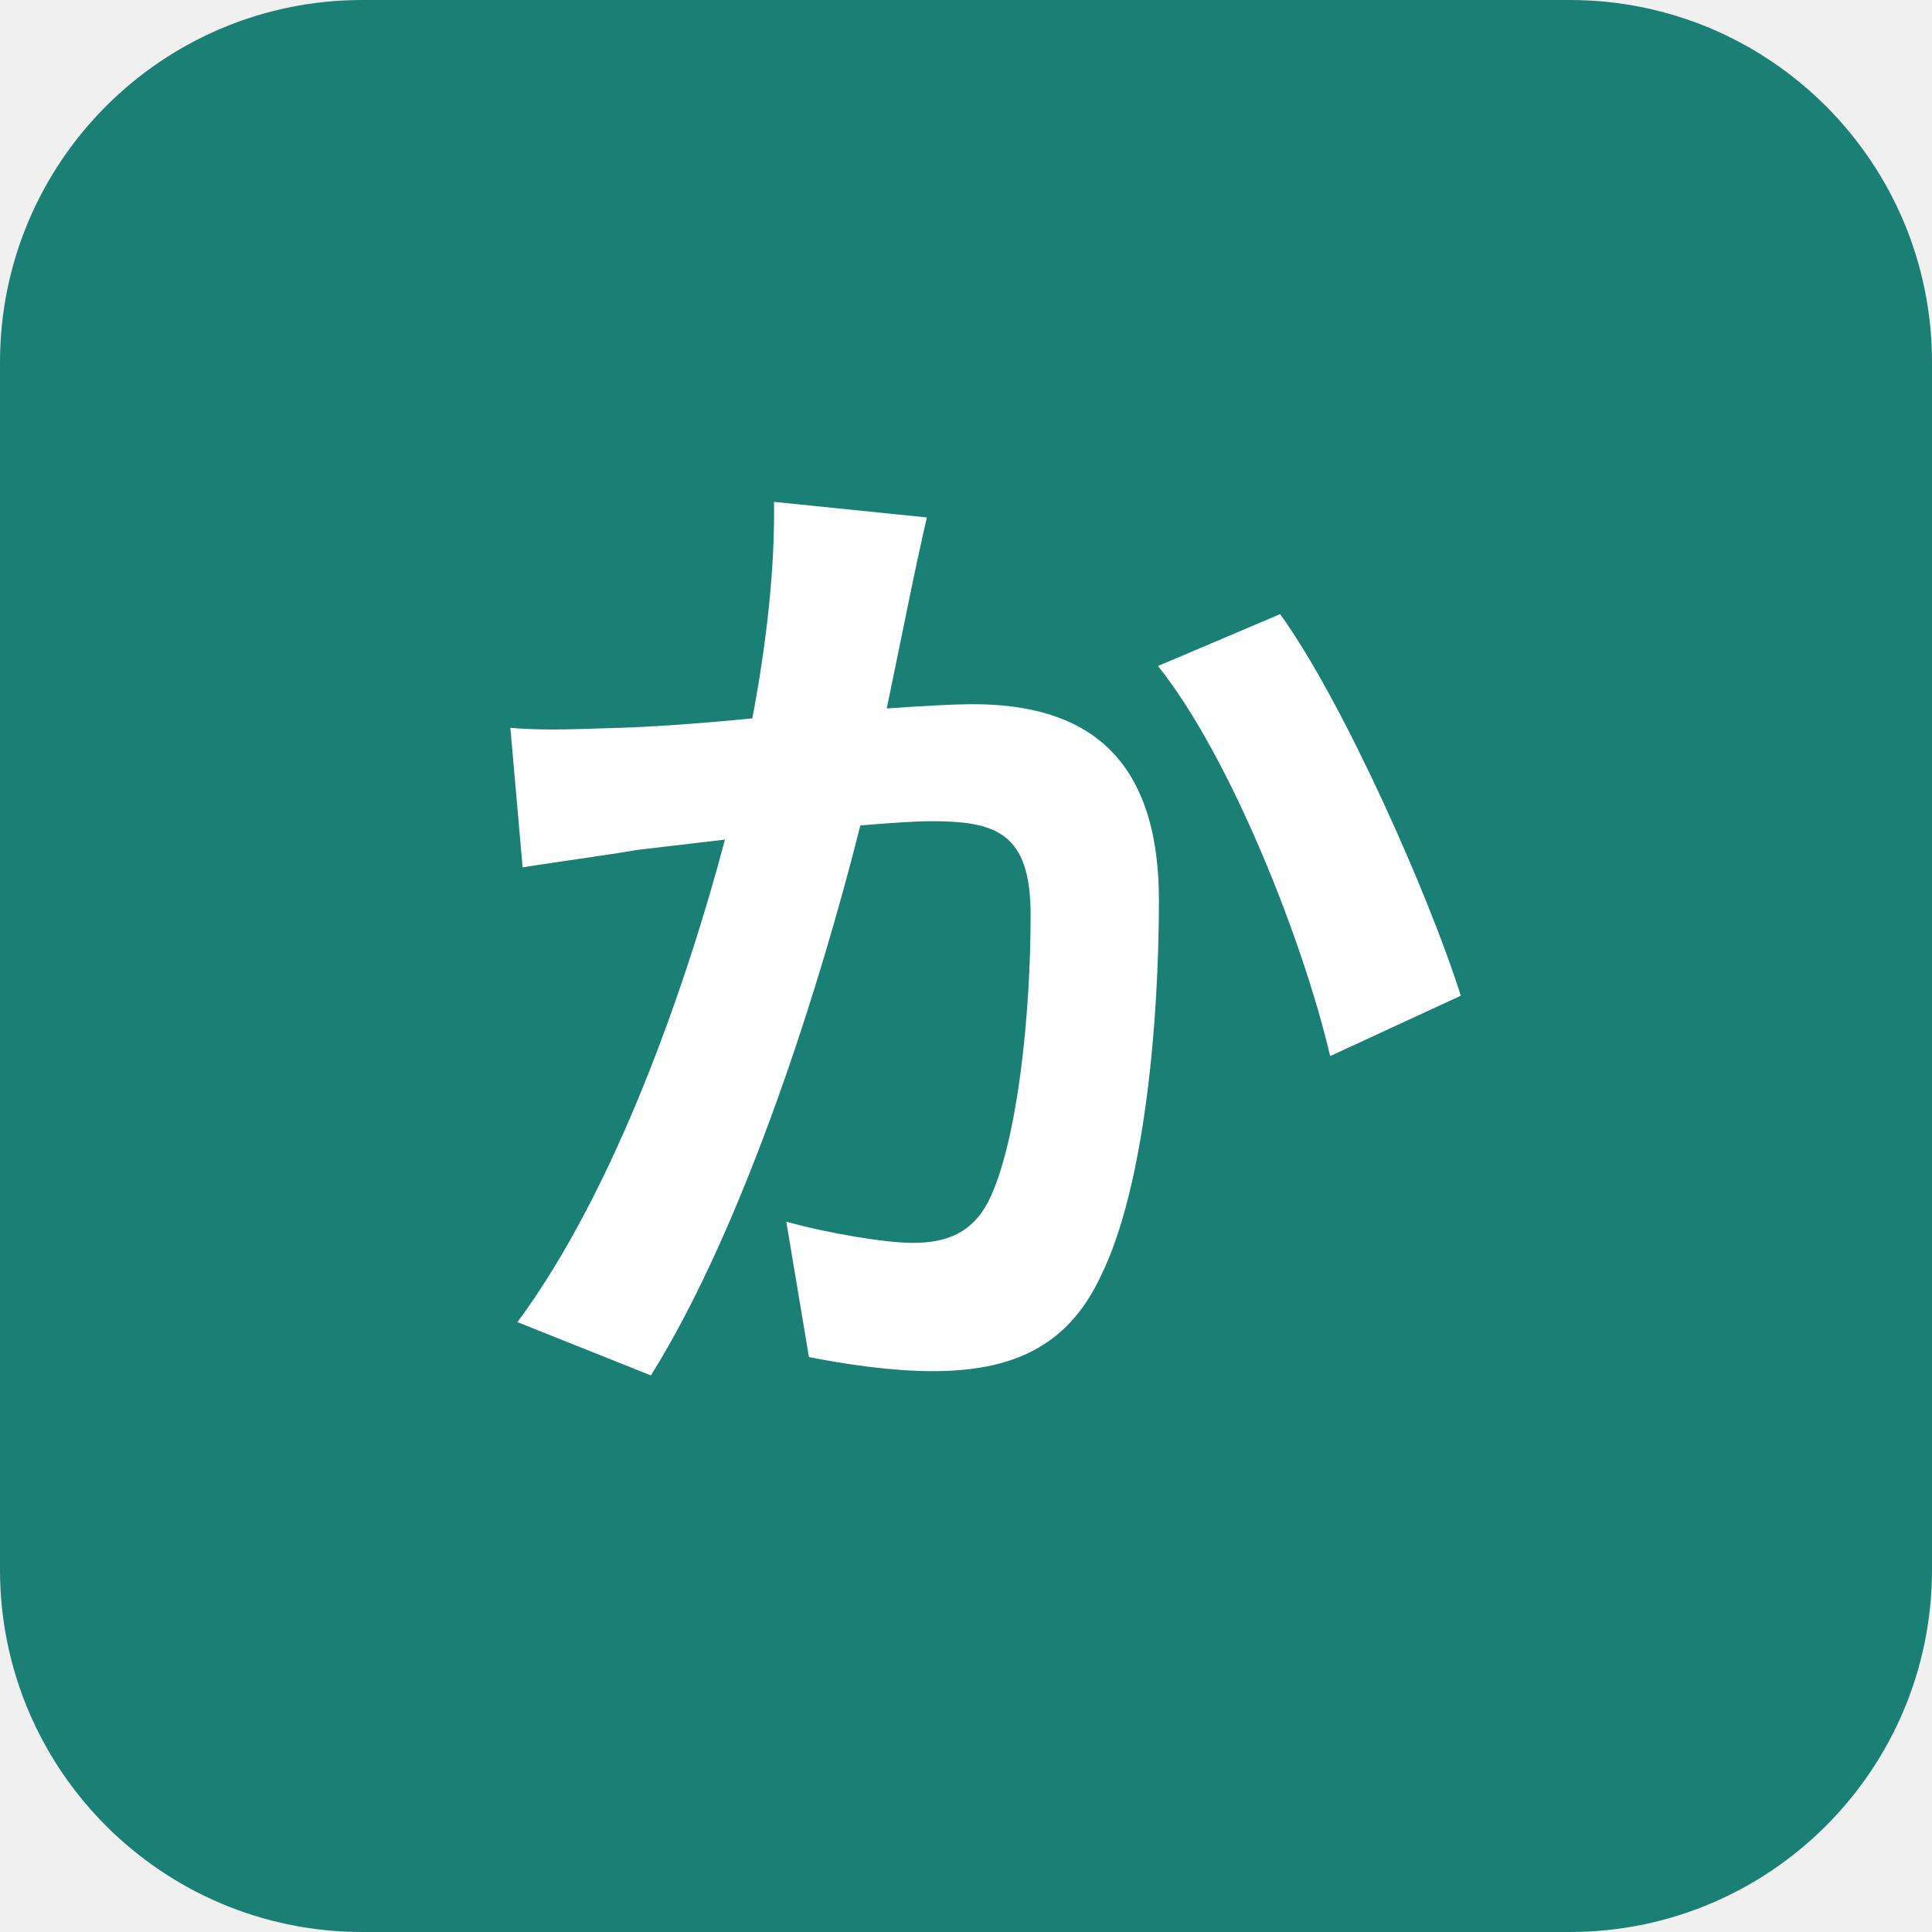
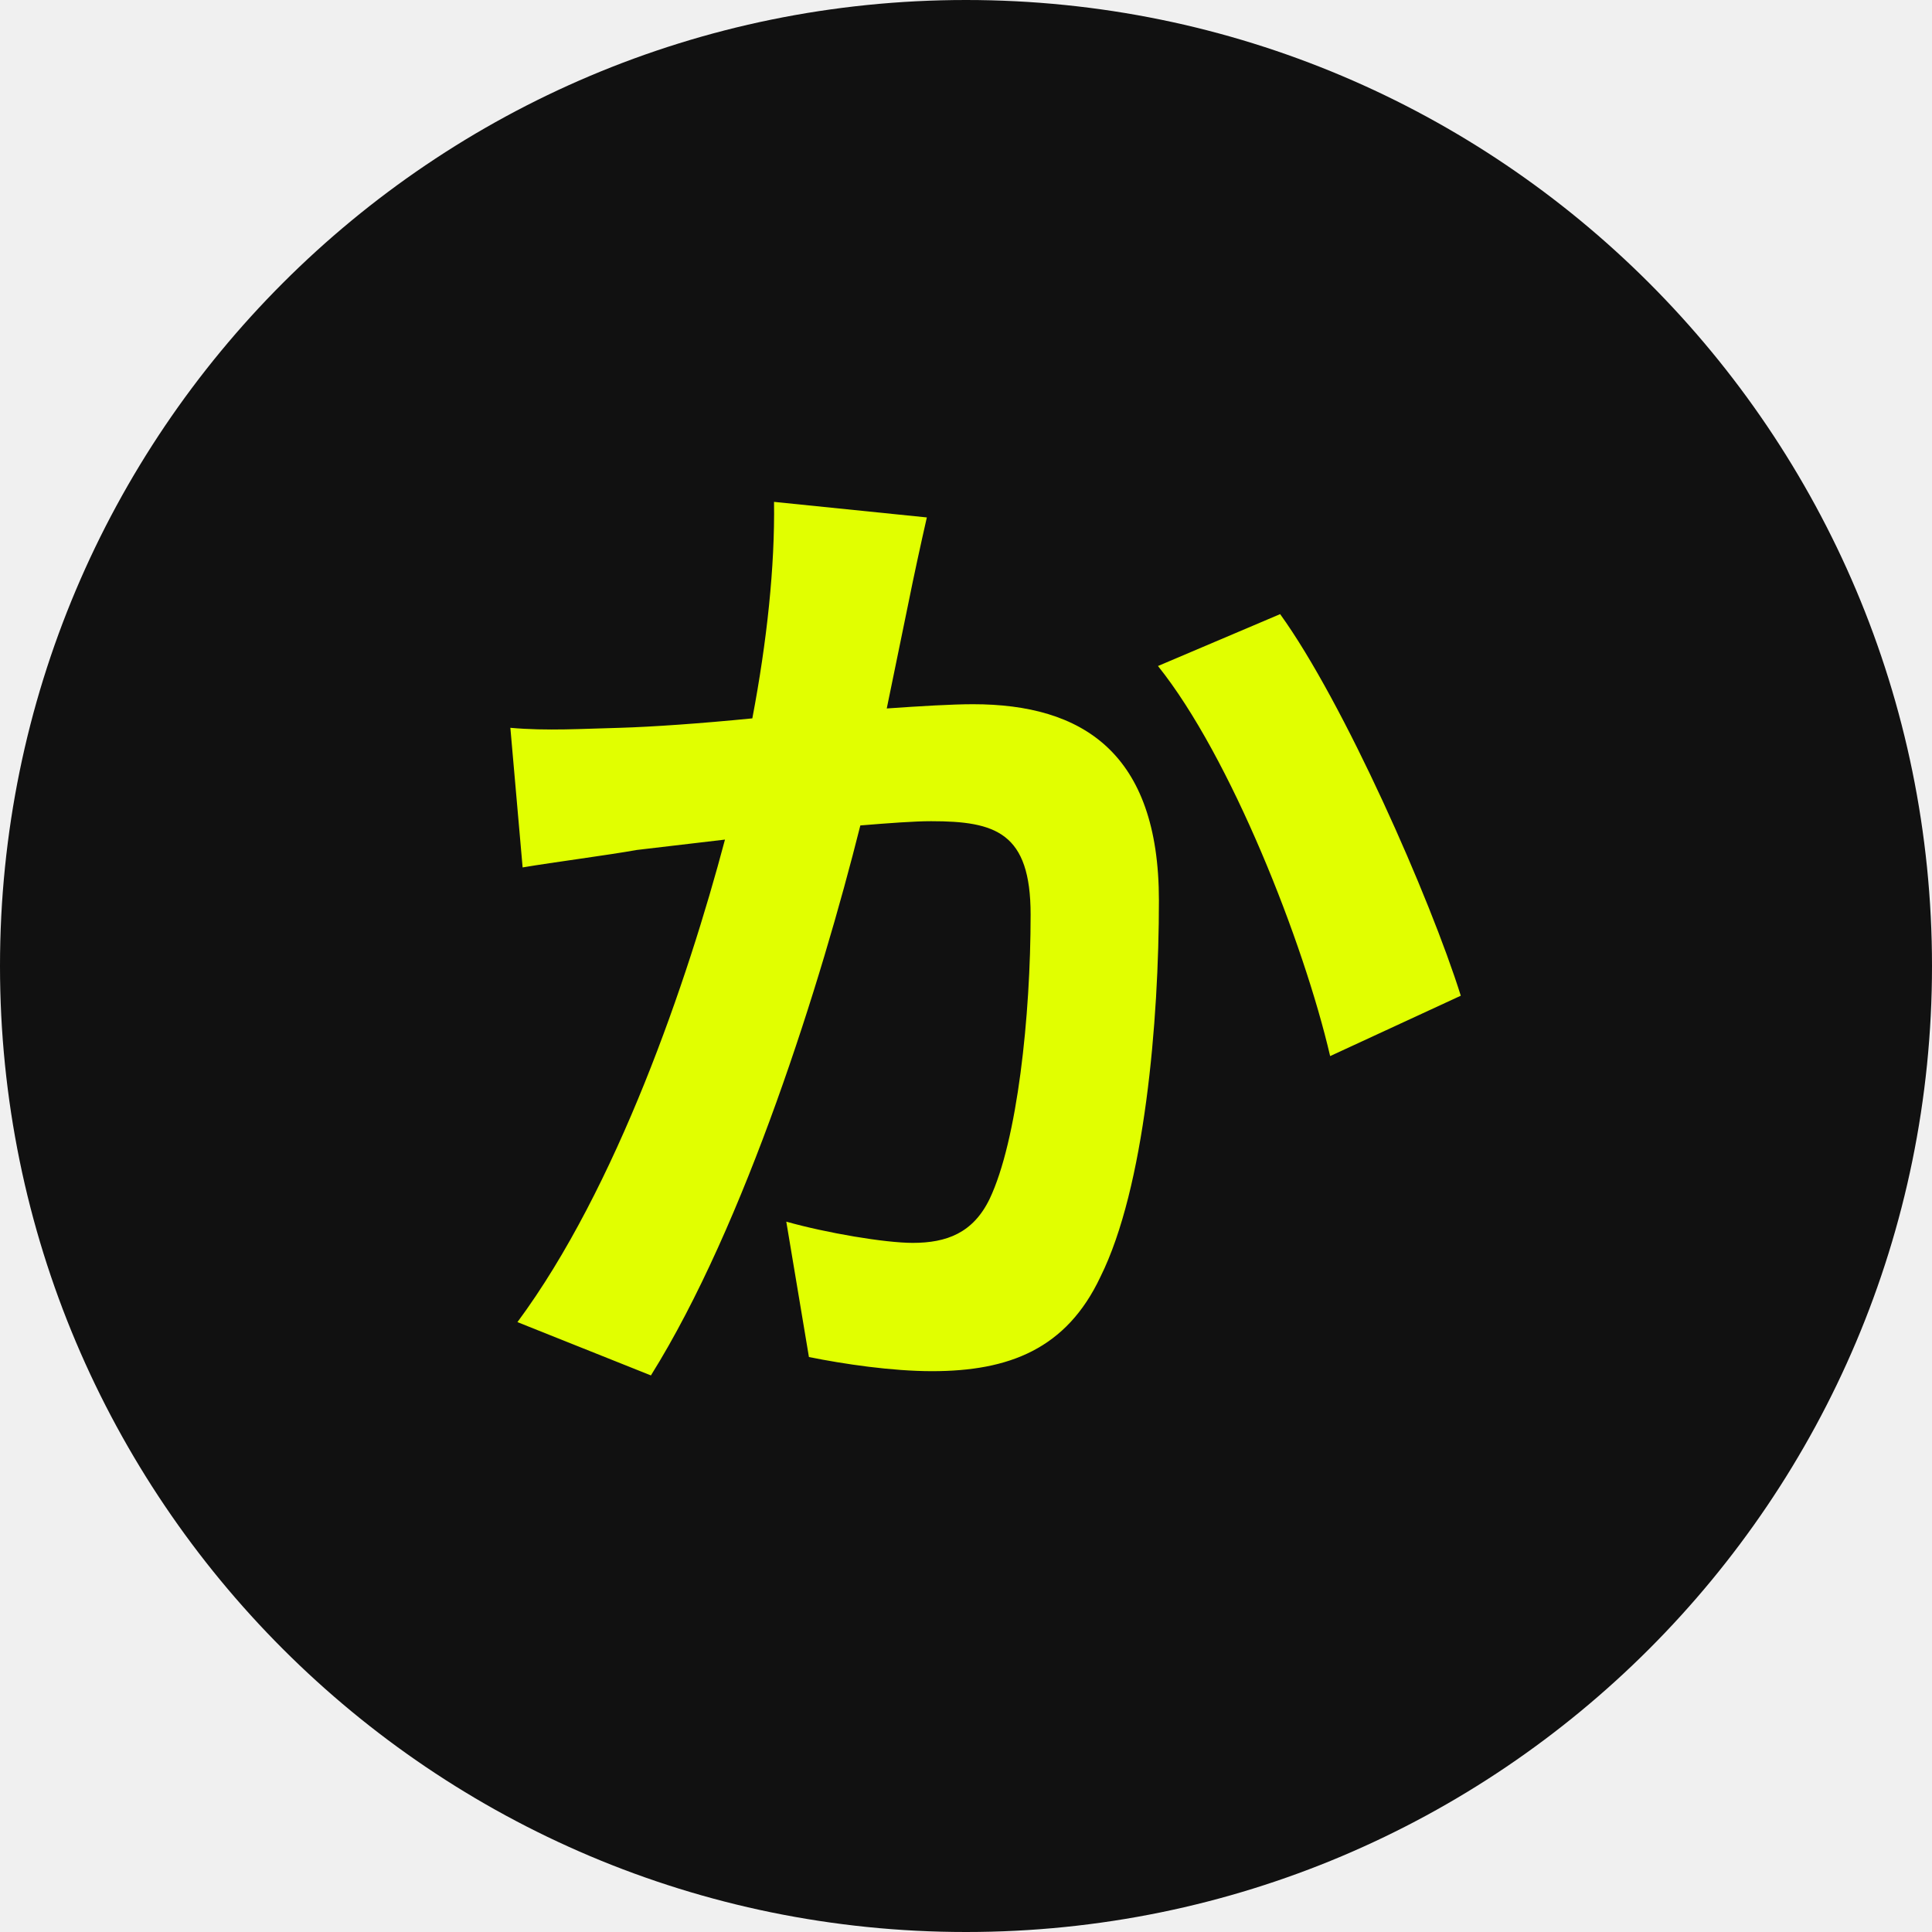
<svg xmlns="http://www.w3.org/2000/svg" viewBox="0 0 64 64">
-   <rect width="64" height="64" rx="12" fill="#1a7f75" />
-   <text x="32" y="44" font-family="sans-serif" font-size="34" font-weight="700" text-anchor="middle" fill="#fff">か</text>
+   <circle cx="32" cy="32" r="32" fill="#111111" />
+   <text x="32" y="44" font-family="sans-serif" font-size="34" font-weight="900" text-anchor="middle" fill="#e1ff00">か</text>
</svg>
